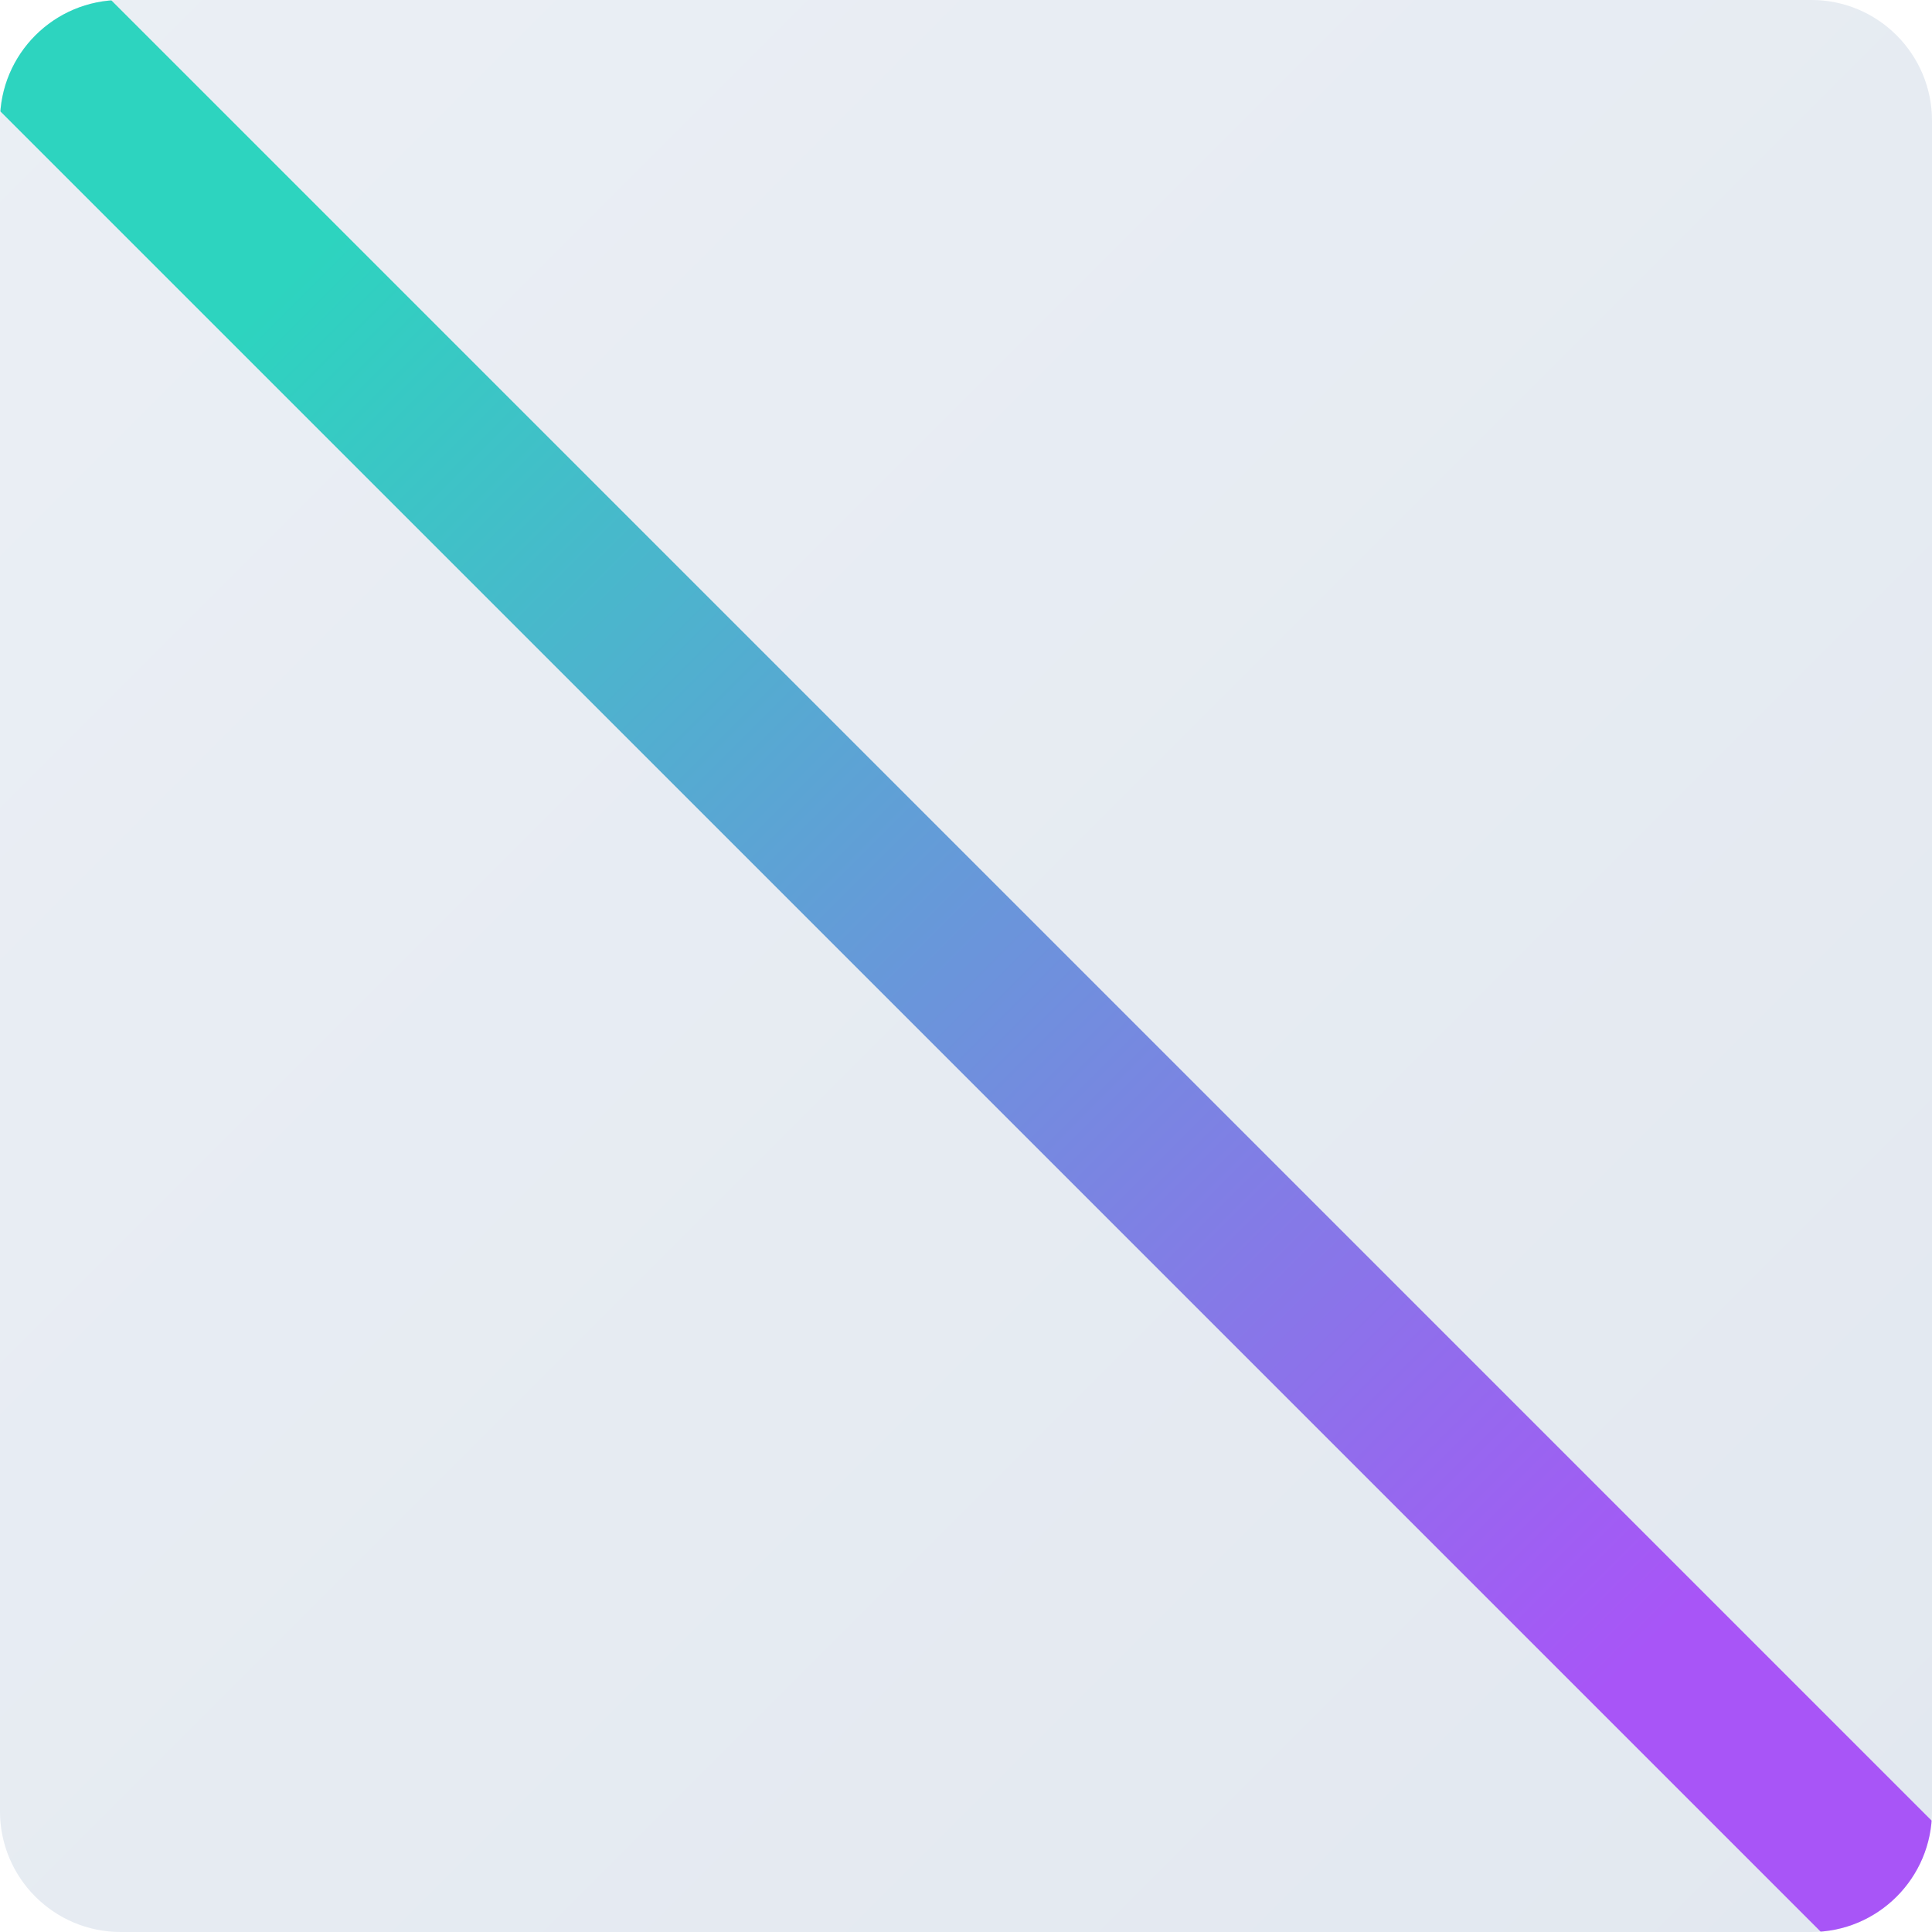
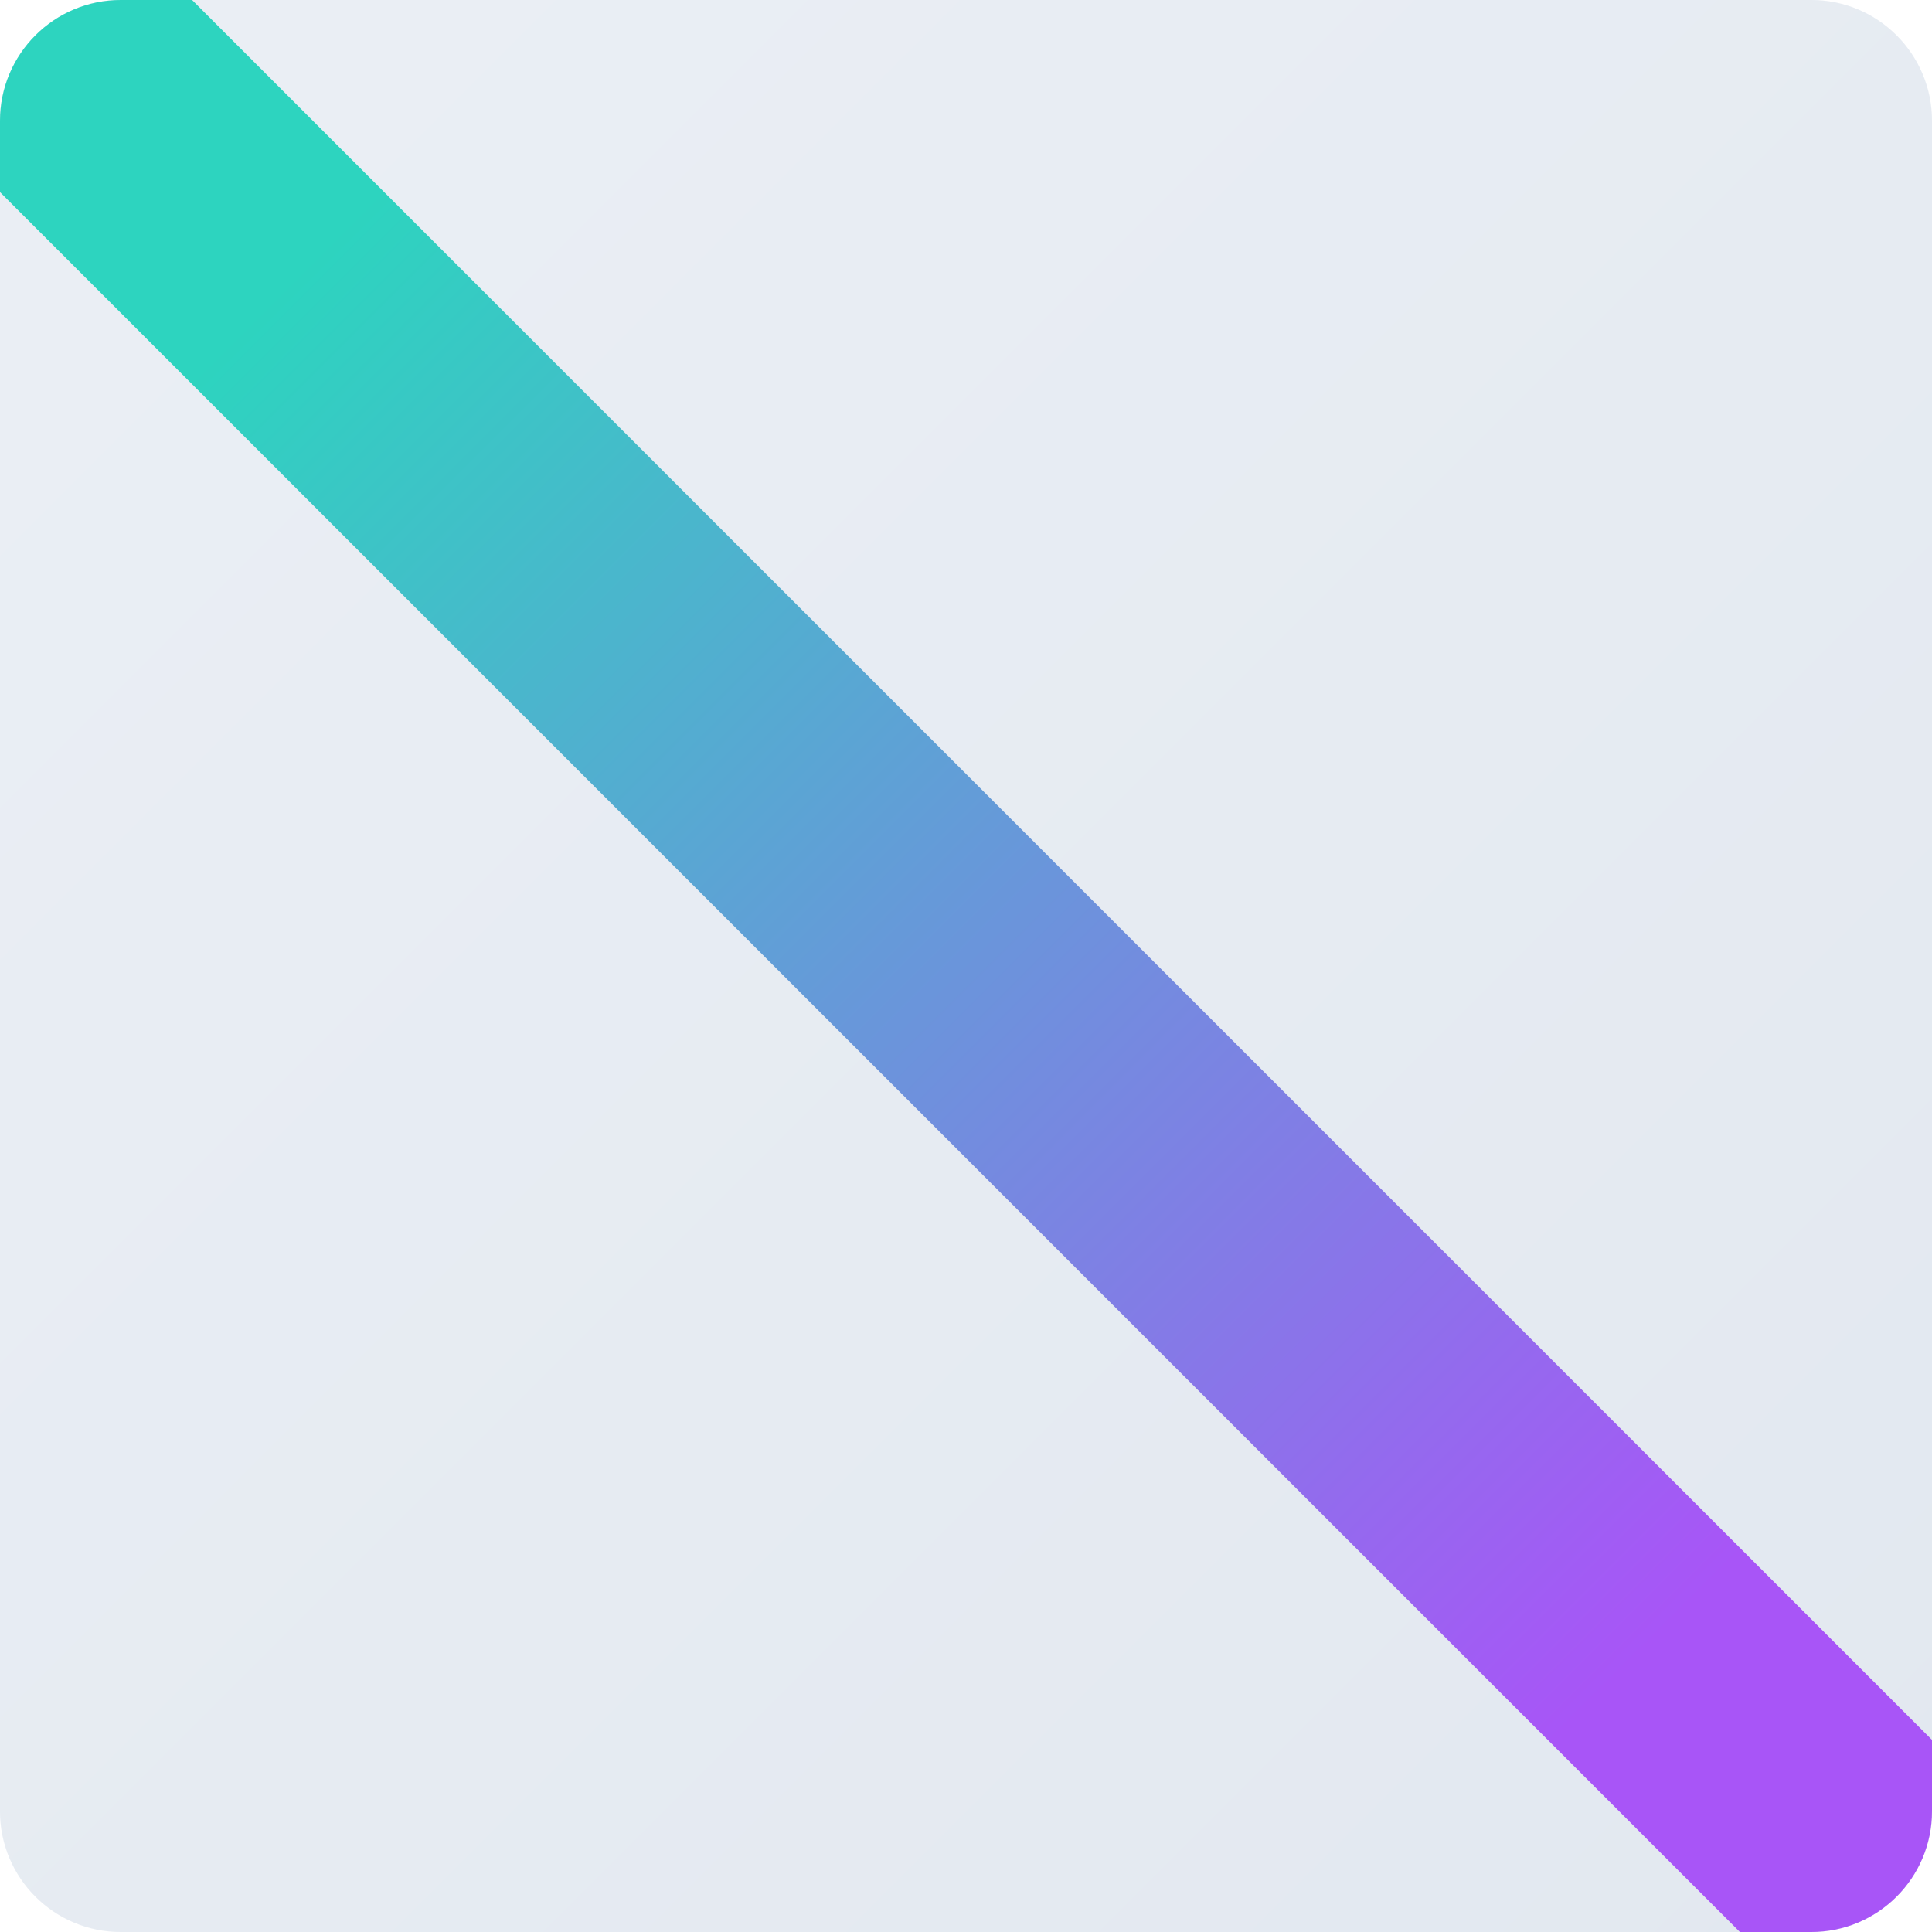
<svg xmlns="http://www.w3.org/2000/svg" width="640" height="640" viewBox="0 0 640 640" fill="none">
  <defs>
    <linearGradient id="band" x1="0" y1="320" x2="640" y2="320" gradientUnits="userSpaceOnUse">
      <stop offset="0" stop-color="#2DD4BF" />
      <stop offset="1" stop-color="#A855F7" />
    </linearGradient>
    <linearGradient id="gloss" x1="0" y1="0" x2="640" y2="640" gradientUnits="userSpaceOnUse">
      <stop offset="0" stop-color="white" stop-opacity="0.3" />
      <stop offset="1" stop-color="white" stop-opacity="0" />
    </linearGradient>
    <clipPath id="squareClip">
      <rect x="0" y="0" width="640" height="640" rx="40" ry="40" />
    </clipPath>
  </defs>
  <rect x="0" y="0" width="640" height="640" rx="40" ry="40" fill="#E2E8F0" />
  <rect x="0" y="0" width="640" height="640" rx="40" ry="40" fill="url(#gloss)" />
  <g clip-path="url(#squareClip)">
-     <rect x="-160" y="294" width="960" height="52" fill="url(#band)" transform="rotate(45 320 320)" />
+     <rect x="-160" y="275" width="960" height="90" fill="url(#band)" transform="rotate(45 320 320)" />
  </g>
</svg>
